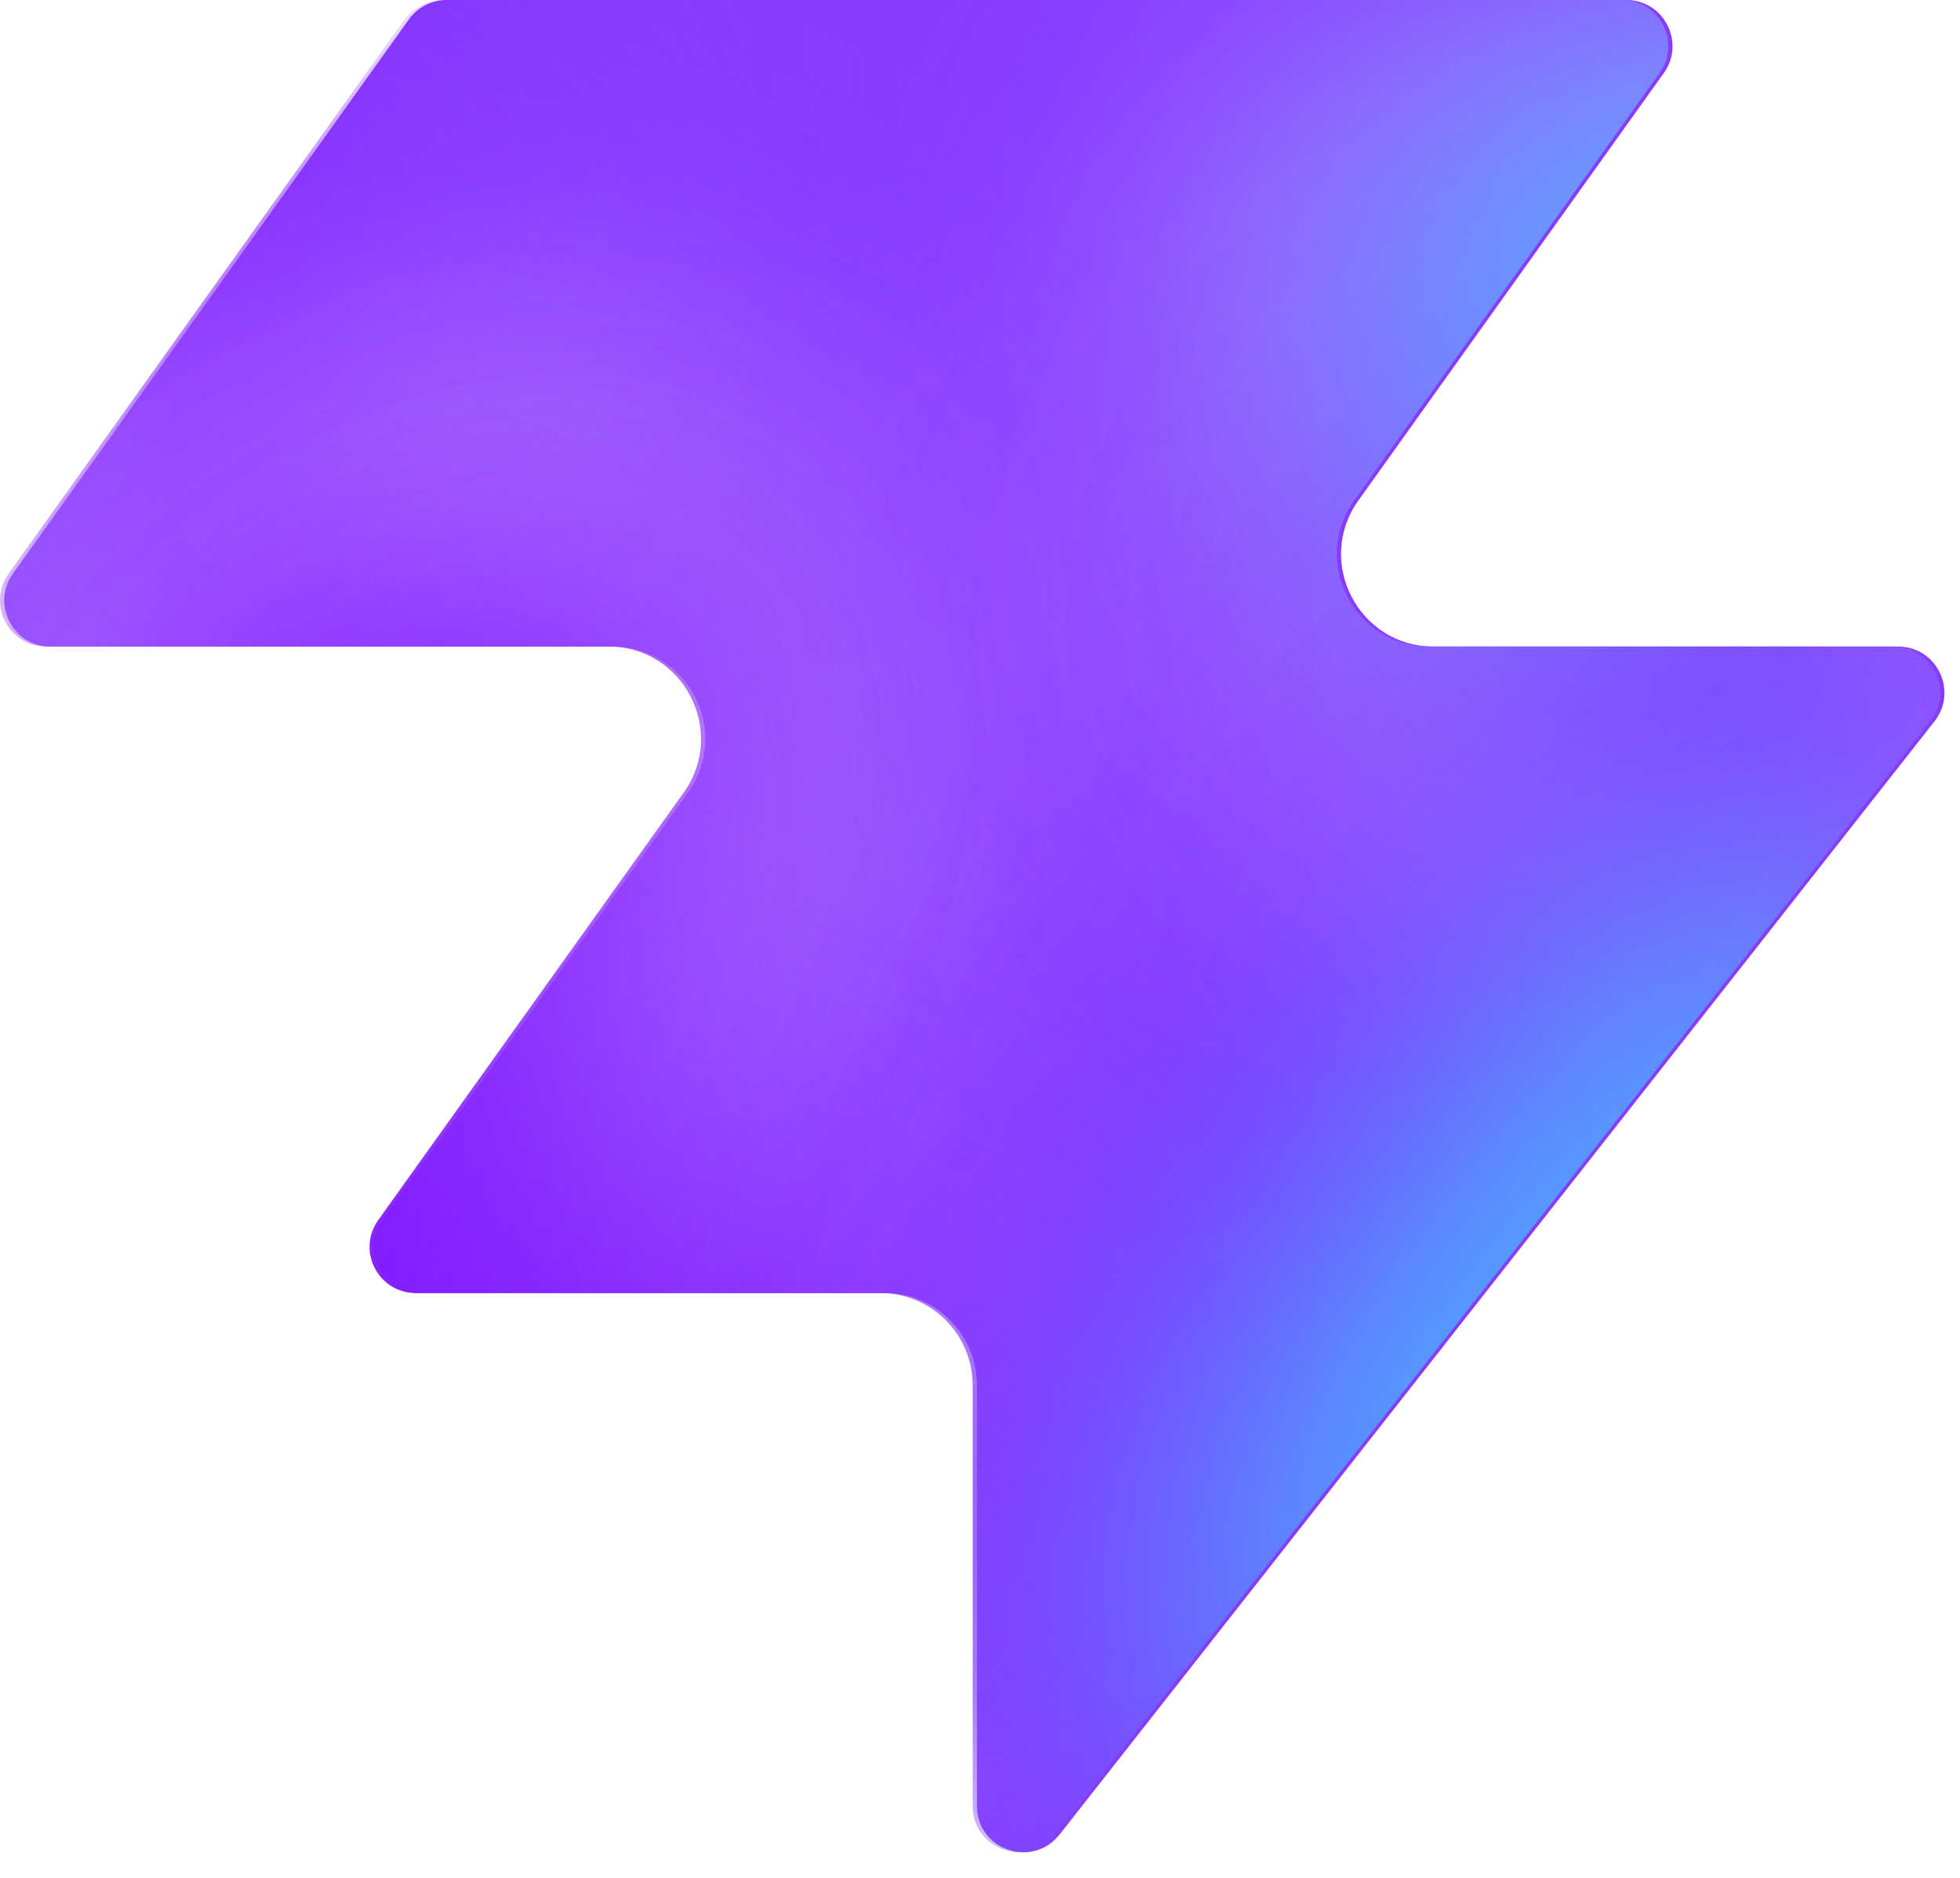
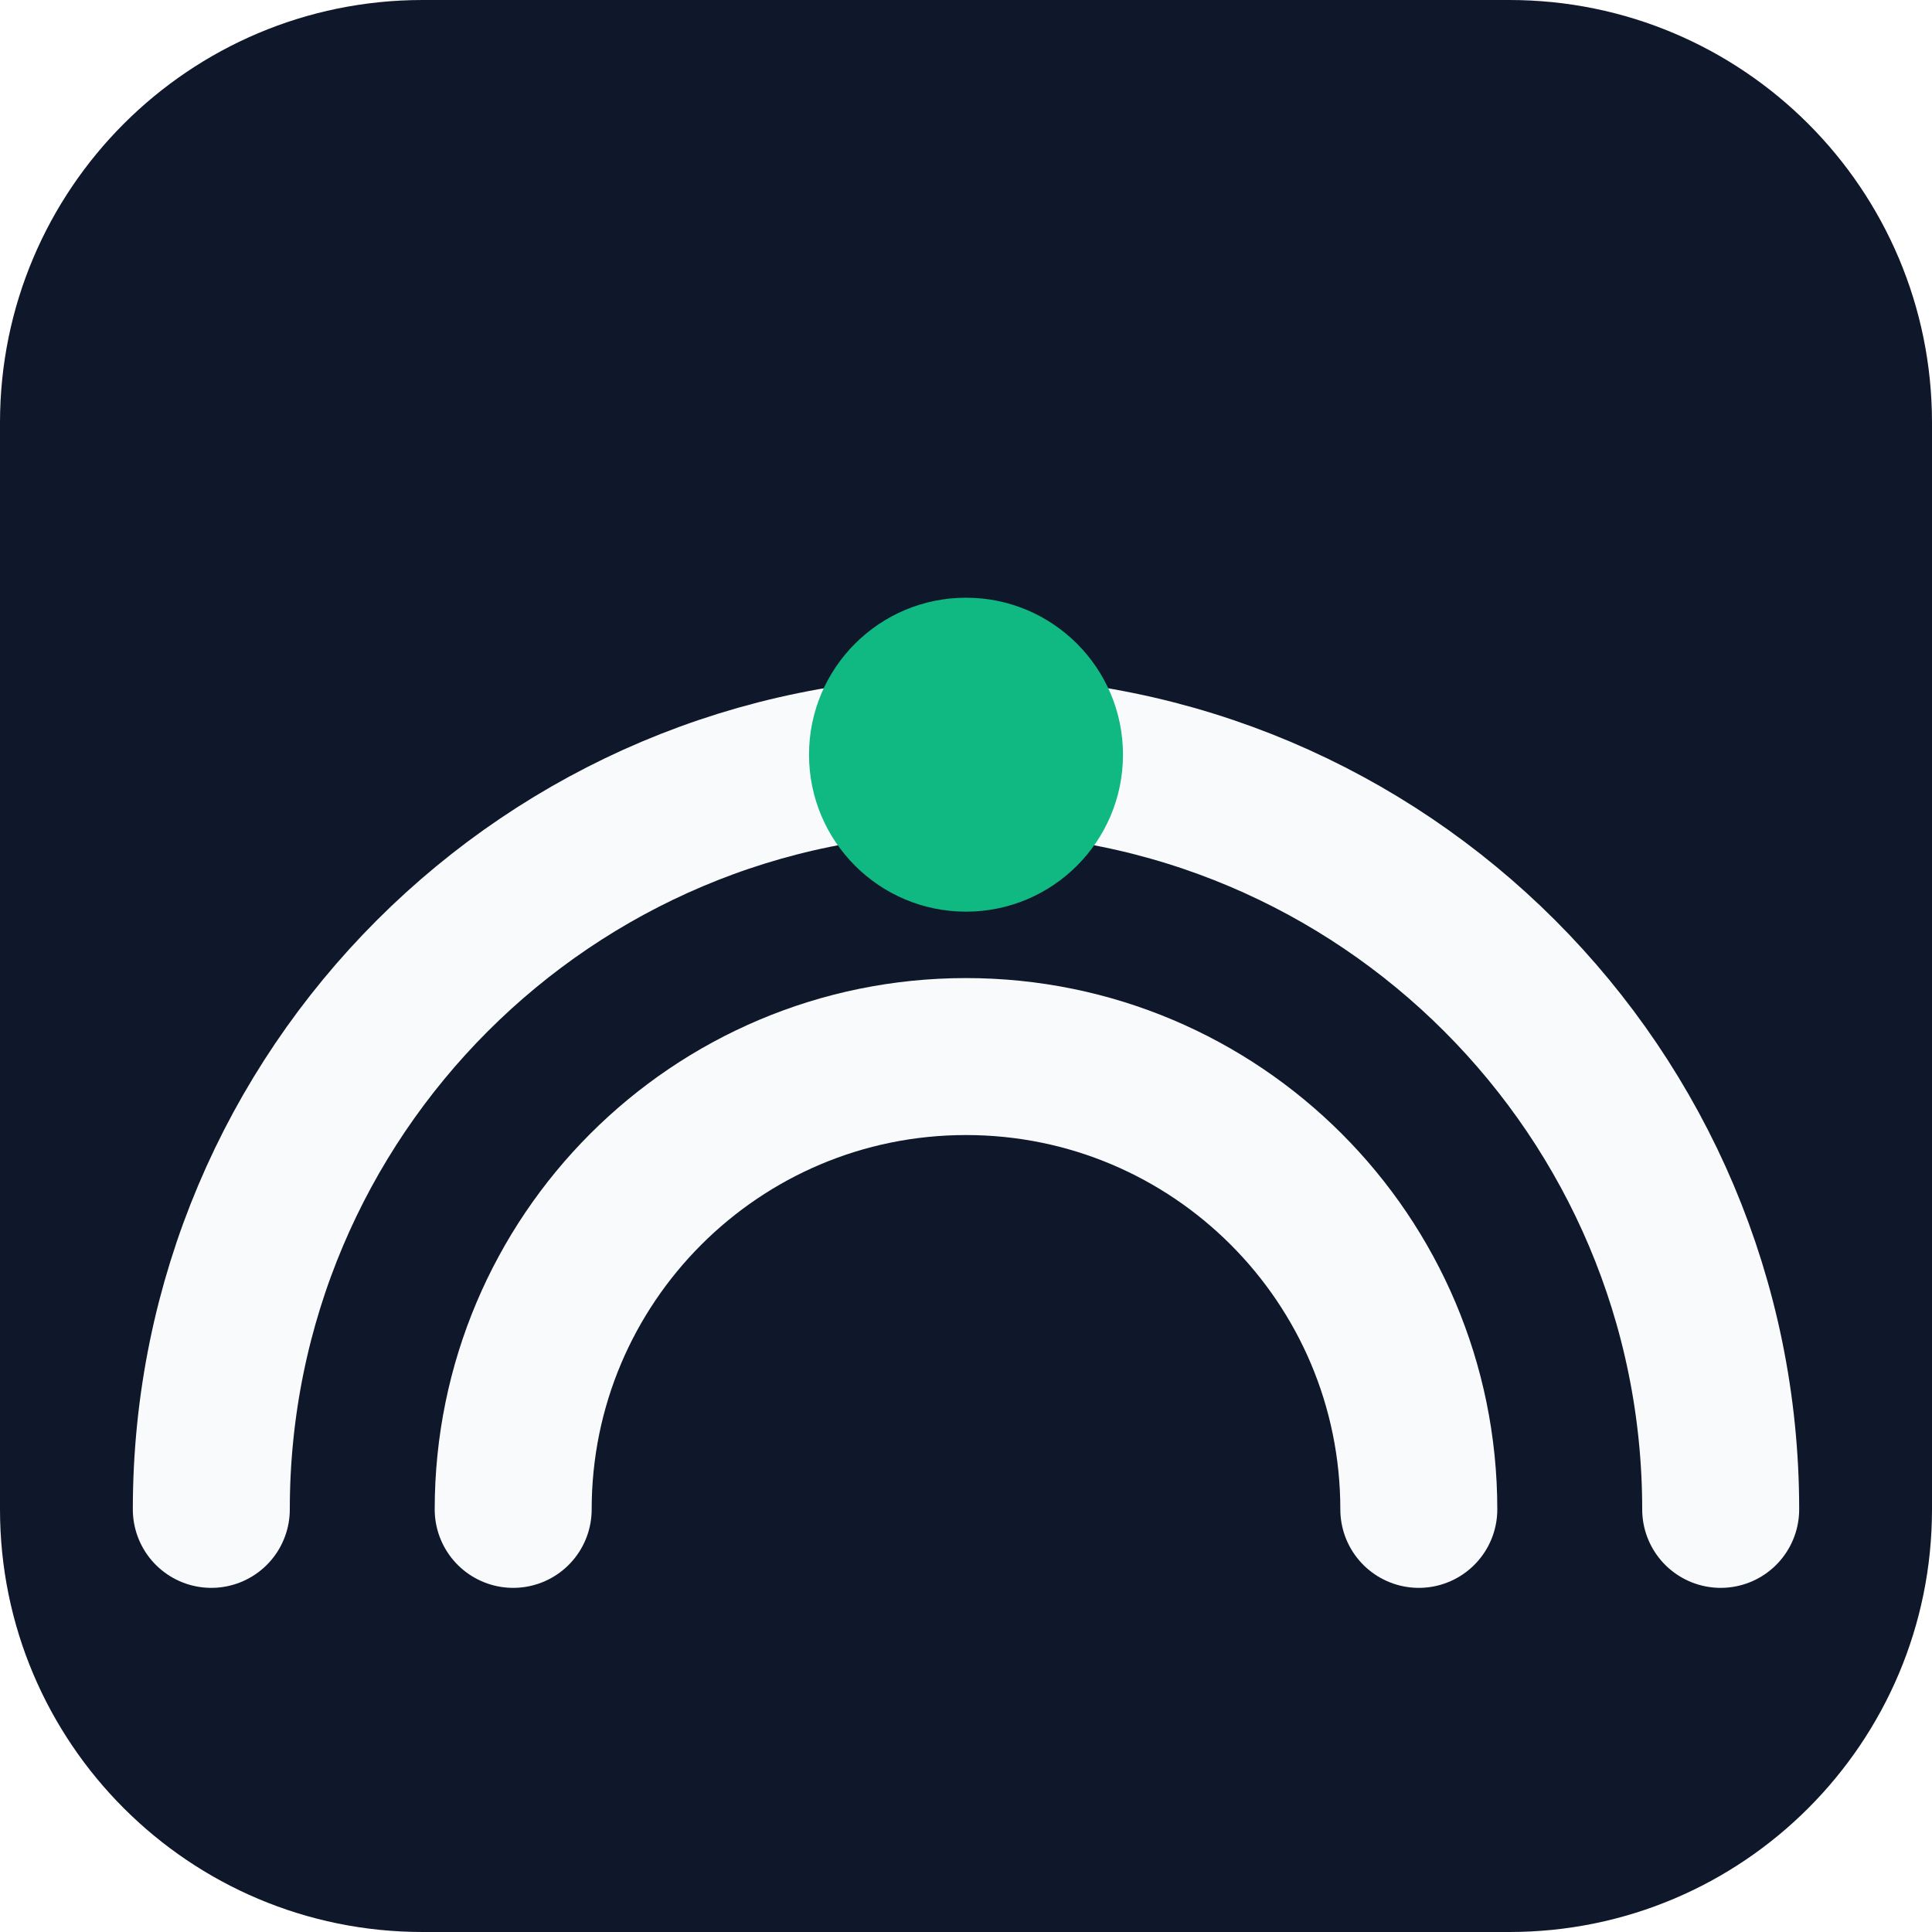
- <svg xmlns="http://www.w3.org/2000/svg" width="48" height="46" fill="none" viewBox="0 0 48 46">
-   <path fill="#863bff" d="M25.946 44.938c-.664.845-2.021.375-2.021-.698V33.937a2.26 2.26 0 0 0-2.262-2.262H10.287c-.92 0-1.456-1.04-.92-1.788l7.48-10.471c1.07-1.497 0-3.578-1.842-3.578H1.237c-.92 0-1.456-1.04-.92-1.788L10.013.474c.214-.297.556-.474.92-.474h28.894c.92 0 1.456 1.04.92 1.788l-7.48 10.471c-1.07 1.498 0 3.579 1.842 3.579h11.377c.943 0 1.473 1.088.89 1.83L25.947 44.94z" style="fill:#863bff;fill:color(display-p3 .525 .23 1);fill-opacity:1" />
-   <mask id="a" width="48" height="46" x="0" y="0" maskUnits="userSpaceOnUse" style="mask-type:alpha">
-     <path fill="#000" d="M25.842 44.938c-.664.844-2.021.375-2.021-.698V33.937a2.26 2.26 0 0 0-2.262-2.262H10.183c-.92 0-1.456-1.04-.92-1.788l7.48-10.471c1.07-1.498 0-3.579-1.842-3.579H1.133c-.92 0-1.456-1.04-.92-1.787L9.91.473c.214-.297.556-.474.92-.474h28.894c.92 0 1.456 1.04.92 1.788l-7.48 10.471c-1.07 1.498 0 3.578 1.842 3.578h11.377c.943 0 1.473 1.088.89 1.832L25.843 44.94z" style="fill:#000;fill-opacity:1" />
-   </mask>
-   <g mask="url(#a)">
-     <g filter="url(#b)">
-       <ellipse cx="5.508" cy="14.704" fill="#ede6ff" rx="5.508" ry="14.704" style="fill:#ede6ff;fill:color(display-p3 .927 .903 1);fill-opacity:1" transform="matrix(.00324 1 1 -.00324 -4.47 31.516)" />
-     </g>
-     <g filter="url(#c)">
-       <ellipse cx="10.399" cy="29.851" fill="#ede6ff" rx="10.399" ry="29.851" style="fill:#ede6ff;fill:color(display-p3 .927 .903 1);fill-opacity:1" transform="matrix(.00324 1 1 -.00324 -39.328 7.883)" />
-     </g>
-     <g filter="url(#d)">
-       <ellipse cx="5.508" cy="30.487" fill="#7e14ff" rx="5.508" ry="30.487" style="fill:#7e14ff;fill:color(display-p3 .492 .077 1);fill-opacity:1" transform="rotate(89.814 -25.913 -14.639)scale(1 -1)" />
-     </g>
-     <g filter="url(#e)">
-       <ellipse cx="5.508" cy="30.599" fill="#7e14ff" rx="5.508" ry="30.599" style="fill:#7e14ff;fill:color(display-p3 .492 .077 1);fill-opacity:1" transform="rotate(89.814 -32.644 -3.334)scale(1 -1)" />
-     </g>
-     <g filter="url(#f)">
-       <ellipse cx="5.508" cy="30.599" fill="#7e14ff" rx="5.508" ry="30.599" style="fill:#7e14ff;fill:color(display-p3 .492 .077 1);fill-opacity:1" transform="matrix(.00324 1 1 -.00324 -34.34 30.47)" />
-     </g>
-     <g filter="url(#g)">
-       <ellipse cx="14.072" cy="22.078" fill="#ede6ff" rx="14.072" ry="22.078" style="fill:#ede6ff;fill:color(display-p3 .927 .903 1);fill-opacity:1" transform="rotate(93.35 24.506 48.493)scale(-1 1)" />
-     </g>
-     <g filter="url(#h)">
-       <ellipse cx="3.47" cy="21.501" fill="#7e14ff" rx="3.47" ry="21.501" style="fill:#7e14ff;fill:color(display-p3 .492 .077 1);fill-opacity:1" transform="rotate(89.009 28.708 47.59)scale(-1 1)" />
-     </g>
-     <g filter="url(#i)">
-       <ellipse cx="3.47" cy="21.501" fill="#7e14ff" rx="3.47" ry="21.501" style="fill:#7e14ff;fill:color(display-p3 .492 .077 1);fill-opacity:1" transform="rotate(89.009 28.708 47.59)scale(-1 1)" />
-     </g>
-     <g filter="url(#j)">
-       <ellipse cx=".387" cy="8.972" fill="#7e14ff" rx="4.407" ry="29.108" style="fill:#7e14ff;fill:color(display-p3 .492 .077 1);fill-opacity:1" transform="rotate(39.51 .387 8.972)" />
-     </g>
-     <g filter="url(#k)">
-       <ellipse cx="47.523" cy="-6.092" fill="#7e14ff" rx="4.407" ry="29.108" style="fill:#7e14ff;fill:color(display-p3 .492 .077 1);fill-opacity:1" transform="rotate(37.892 47.523 -6.092)" />
-     </g>
-     <g filter="url(#l)">
-       <ellipse cx="41.412" cy="6.333" fill="#47bfff" rx="5.971" ry="9.665" style="fill:#47bfff;fill:color(display-p3 .28 .748 1);fill-opacity:1" transform="rotate(37.892 41.412 6.333)" />
-     </g>
-     <g filter="url(#m)">
-       <ellipse cx="-1.879" cy="38.332" fill="#7e14ff" rx="4.407" ry="29.108" style="fill:#7e14ff;fill:color(display-p3 .492 .077 1);fill-opacity:1" transform="rotate(37.892 -1.88 38.332)" />
-     </g>
-     <g filter="url(#n)">
-       <ellipse cx="-1.879" cy="38.332" fill="#7e14ff" rx="4.407" ry="29.108" style="fill:#7e14ff;fill:color(display-p3 .492 .077 1);fill-opacity:1" transform="rotate(37.892 -1.88 38.332)" />
-     </g>
-     <g filter="url(#o)">
-       <ellipse cx="35.651" cy="29.907" fill="#7e14ff" rx="4.407" ry="29.108" style="fill:#7e14ff;fill:color(display-p3 .492 .077 1);fill-opacity:1" transform="rotate(37.892 35.651 29.907)" />
-     </g>
-     <g filter="url(#p)">
-       <ellipse cx="38.418" cy="32.4" fill="#47bfff" rx="5.971" ry="15.297" style="fill:#47bfff;fill:color(display-p3 .28 .748 1);fill-opacity:1" transform="rotate(37.892 38.418 32.4)" />
-     </g>
-   </g>
-   <defs>
-     <filter id="b" width="60.045" height="41.654" x="-19.77" y="16.149" color-interpolation-filters="sRGB" filterUnits="userSpaceOnUse">
-       <feFlood flood-opacity="0" result="BackgroundImageFix" />
-       <feBlend in="SourceGraphic" in2="BackgroundImageFix" result="shape" />
-       <feGaussianBlur result="effect1_foregroundBlur_2002_17158" stdDeviation="7.659" />
-     </filter>
-     <filter id="c" width="90.34" height="51.437" x="-54.613" y="-7.533" color-interpolation-filters="sRGB" filterUnits="userSpaceOnUse">
-       <feFlood flood-opacity="0" result="BackgroundImageFix" />
-       <feBlend in="SourceGraphic" in2="BackgroundImageFix" result="shape" />
-       <feGaussianBlur result="effect1_foregroundBlur_2002_17158" stdDeviation="7.659" />
-     </filter>
-     <filter id="d" width="79.355" height="29.4" x="-49.64" y="2.03" color-interpolation-filters="sRGB" filterUnits="userSpaceOnUse">
-       <feFlood flood-opacity="0" result="BackgroundImageFix" />
-       <feBlend in="SourceGraphic" in2="BackgroundImageFix" result="shape" />
-       <feGaussianBlur result="effect1_foregroundBlur_2002_17158" stdDeviation="4.596" />
-     </filter>
-     <filter id="e" width="79.579" height="29.4" x="-45.045" y="20.029" color-interpolation-filters="sRGB" filterUnits="userSpaceOnUse">
-       <feFlood flood-opacity="0" result="BackgroundImageFix" />
-       <feBlend in="SourceGraphic" in2="BackgroundImageFix" result="shape" />
-       <feGaussianBlur result="effect1_foregroundBlur_2002_17158" stdDeviation="4.596" />
-     </filter>
-     <filter id="f" width="79.579" height="29.4" x="-43.513" y="21.178" color-interpolation-filters="sRGB" filterUnits="userSpaceOnUse">
-       <feFlood flood-opacity="0" result="BackgroundImageFix" />
-       <feBlend in="SourceGraphic" in2="BackgroundImageFix" result="shape" />
-       <feGaussianBlur result="effect1_foregroundBlur_2002_17158" stdDeviation="4.596" />
-     </filter>
-     <filter id="g" width="74.749" height="58.852" x="15.756" y="-17.901" color-interpolation-filters="sRGB" filterUnits="userSpaceOnUse">
-       <feFlood flood-opacity="0" result="BackgroundImageFix" />
-       <feBlend in="SourceGraphic" in2="BackgroundImageFix" result="shape" />
-       <feGaussianBlur result="effect1_foregroundBlur_2002_17158" stdDeviation="7.659" />
-     </filter>
-     <filter id="h" width="61.377" height="25.362" x="23.548" y="2.284" color-interpolation-filters="sRGB" filterUnits="userSpaceOnUse">
-       <feFlood flood-opacity="0" result="BackgroundImageFix" />
-       <feBlend in="SourceGraphic" in2="BackgroundImageFix" result="shape" />
-       <feGaussianBlur result="effect1_foregroundBlur_2002_17158" stdDeviation="4.596" />
-     </filter>
-     <filter id="i" width="61.377" height="25.362" x="23.548" y="2.284" color-interpolation-filters="sRGB" filterUnits="userSpaceOnUse">
-       <feFlood flood-opacity="0" result="BackgroundImageFix" />
-       <feBlend in="SourceGraphic" in2="BackgroundImageFix" result="shape" />
-       <feGaussianBlur result="effect1_foregroundBlur_2002_17158" stdDeviation="4.596" />
-     </filter>
-     <filter id="j" width="56.045" height="63.649" x="-27.636" y="-22.853" color-interpolation-filters="sRGB" filterUnits="userSpaceOnUse">
-       <feFlood flood-opacity="0" result="BackgroundImageFix" />
-       <feBlend in="SourceGraphic" in2="BackgroundImageFix" result="shape" />
-       <feGaussianBlur result="effect1_foregroundBlur_2002_17158" stdDeviation="4.596" />
-     </filter>
-     <filter id="k" width="54.814" height="64.646" x="20.116" y="-38.415" color-interpolation-filters="sRGB" filterUnits="userSpaceOnUse">
-       <feFlood flood-opacity="0" result="BackgroundImageFix" />
-       <feBlend in="SourceGraphic" in2="BackgroundImageFix" result="shape" />
-       <feGaussianBlur result="effect1_foregroundBlur_2002_17158" stdDeviation="4.596" />
-     </filter>
-     <filter id="l" width="33.541" height="35.313" x="24.641" y="-11.323" color-interpolation-filters="sRGB" filterUnits="userSpaceOnUse">
-       <feFlood flood-opacity="0" result="BackgroundImageFix" />
-       <feBlend in="SourceGraphic" in2="BackgroundImageFix" result="shape" />
-       <feGaussianBlur result="effect1_foregroundBlur_2002_17158" stdDeviation="4.596" />
-     </filter>
-     <filter id="m" width="54.814" height="64.646" x="-29.286" y="6.009" color-interpolation-filters="sRGB" filterUnits="userSpaceOnUse">
-       <feFlood flood-opacity="0" result="BackgroundImageFix" />
-       <feBlend in="SourceGraphic" in2="BackgroundImageFix" result="shape" />
-       <feGaussianBlur result="effect1_foregroundBlur_2002_17158" stdDeviation="4.596" />
-     </filter>
-     <filter id="n" width="54.814" height="64.646" x="-29.286" y="6.009" color-interpolation-filters="sRGB" filterUnits="userSpaceOnUse">
-       <feFlood flood-opacity="0" result="BackgroundImageFix" />
-       <feBlend in="SourceGraphic" in2="BackgroundImageFix" result="shape" />
-       <feGaussianBlur result="effect1_foregroundBlur_2002_17158" stdDeviation="4.596" />
-     </filter>
-     <filter id="o" width="54.814" height="64.646" x="8.244" y="-2.416" color-interpolation-filters="sRGB" filterUnits="userSpaceOnUse">
-       <feFlood flood-opacity="0" result="BackgroundImageFix" />
-       <feBlend in="SourceGraphic" in2="BackgroundImageFix" result="shape" />
-       <feGaussianBlur result="effect1_foregroundBlur_2002_17158" stdDeviation="4.596" />
-     </filter>
-     <filter id="p" width="39.409" height="43.623" x="18.713" y="10.588" color-interpolation-filters="sRGB" filterUnits="userSpaceOnUse">
-       <feFlood flood-opacity="0" result="BackgroundImageFix" />
-       <feBlend in="SourceGraphic" in2="BackgroundImageFix" result="shape" />
-       <feGaussianBlur result="effect1_foregroundBlur_2002_17158" stdDeviation="4.596" />
-     </filter>
-   </defs>
+ <svg xmlns="http://www.w3.org/2000/svg" viewBox="0 0 32 32" fill="none">
+   <rect width="32" height="32" rx="7" fill="#0f172a" />
+   <path d="M3.5 25a12.5 12.5 0 0 1 25 0" stroke="#f8fafc" stroke-width="2.6" stroke-linecap="round" />
+   <path d="M8.5 25a7.5 7.5 0 0 1 15 0" stroke="#f8fafc" stroke-width="2.6" stroke-linecap="round" />
+   <circle cx="16" cy="12.5" r="2.6" fill="#10b981" />
</svg>
